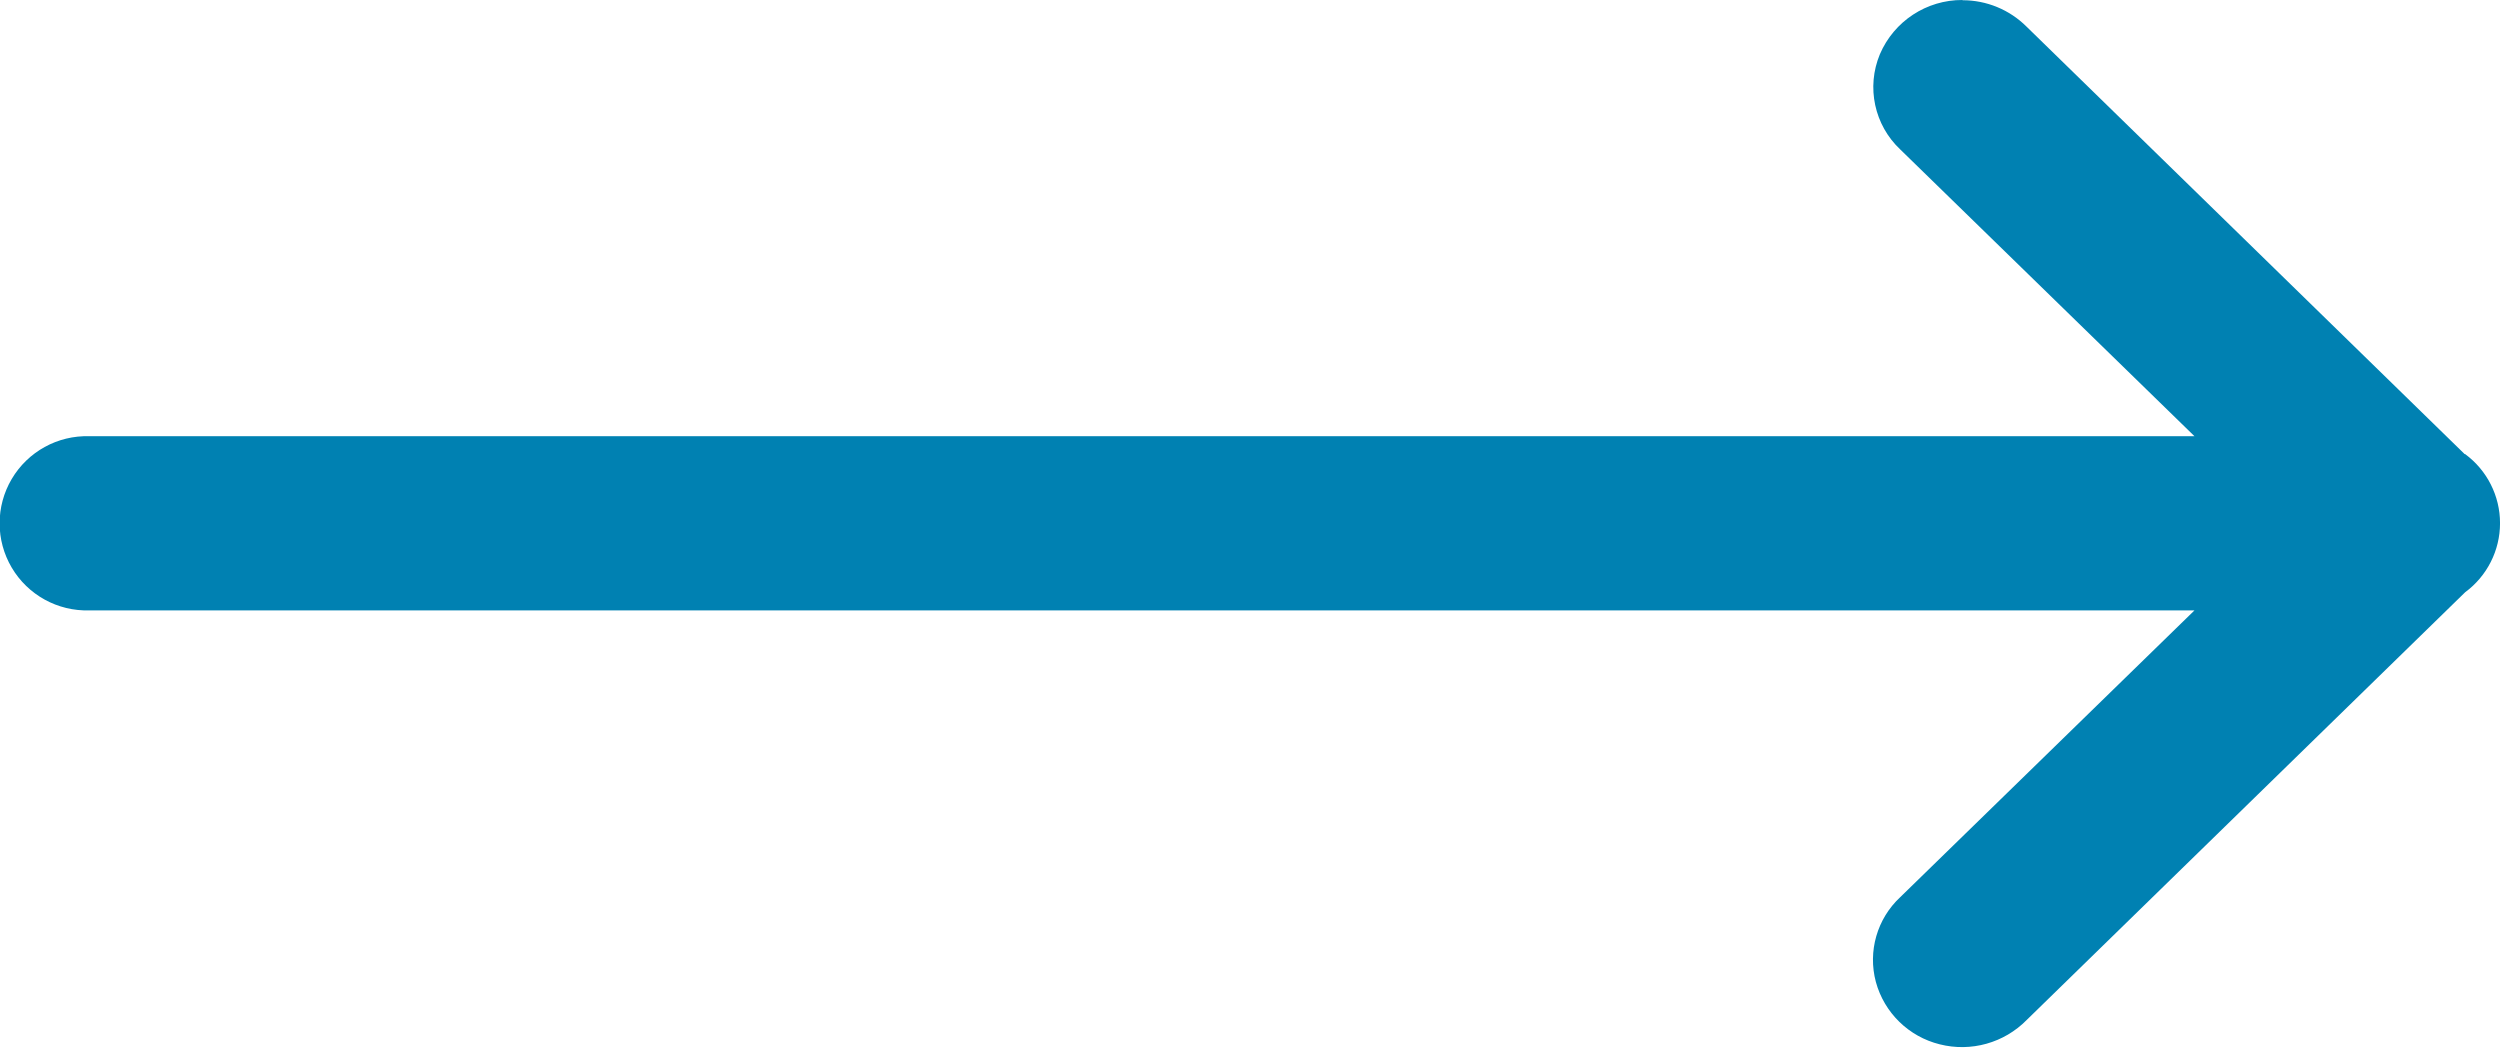
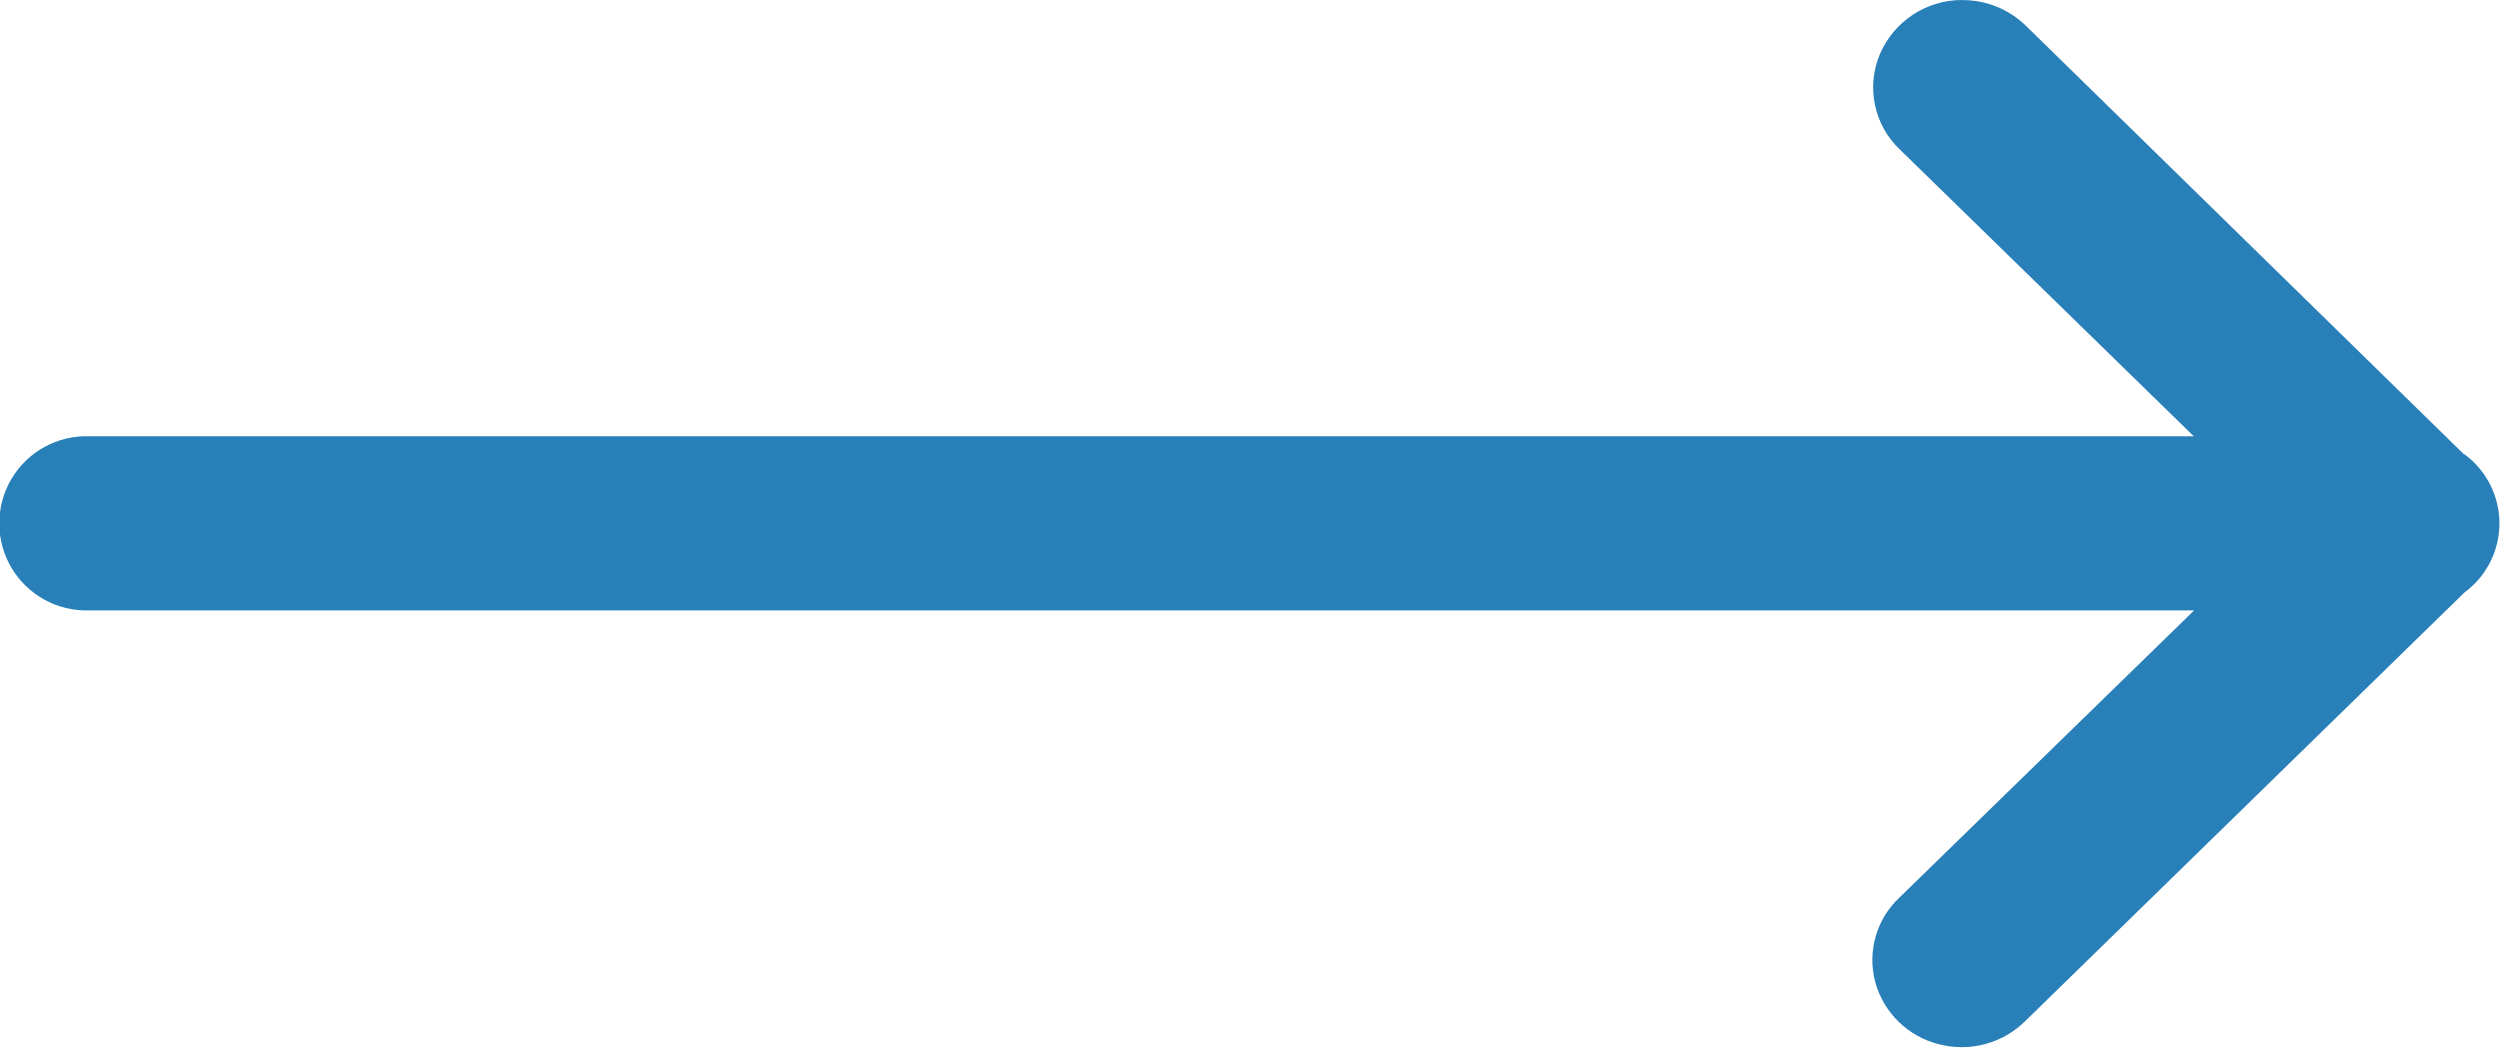
- <svg xmlns="http://www.w3.org/2000/svg" width="30.759" height="12.884" viewBox="0 0 30.759 12.884">
-   <path id="right-arrow-svg" d="M25.146,8.99a1.1,1.1,0,0,0-1.017.668,1.053,1.053,0,0,0,.251,1.171L28,14.357H2.1a1.072,1.072,0,1,0,0,2.143H28L24.38,20.028a1.054,1.054,0,0,0-.3,1.044,1.085,1.085,0,0,0,.786.767,1.116,1.116,0,0,0,1.07-.3l5.394-5.262a1.056,1.056,0,0,0,0-1.7l-.006,0-5.391-5.26a1.112,1.112,0,0,0-.787-.324Z" transform="translate(-1 -8.99)" fill="#0081b2" />
+ <svg xmlns="http://www.w3.org/2000/svg" width="27.633" height="11.574" viewBox="0 0 27.633 11.574">
+   <path d="M22.692,8.99a.987.987,0,0,0-.914.6A.946.946,0,0,0,22,10.643l3.248,3.169H1.986a.963.963,0,1,0,0,1.925H25.252L22,18.906a.947.947,0,0,0-.273.938.975.975,0,0,0,.707.689,1,1,0,0,0,.961-.266l4.845-4.728a.948.948,0,0,0,0-1.528l-.006,0L23.4,9.282a1,1,0,0,0-.707-.291Z" transform="translate(-1 -8.99)" fill="#2980b9" />
</svg>
